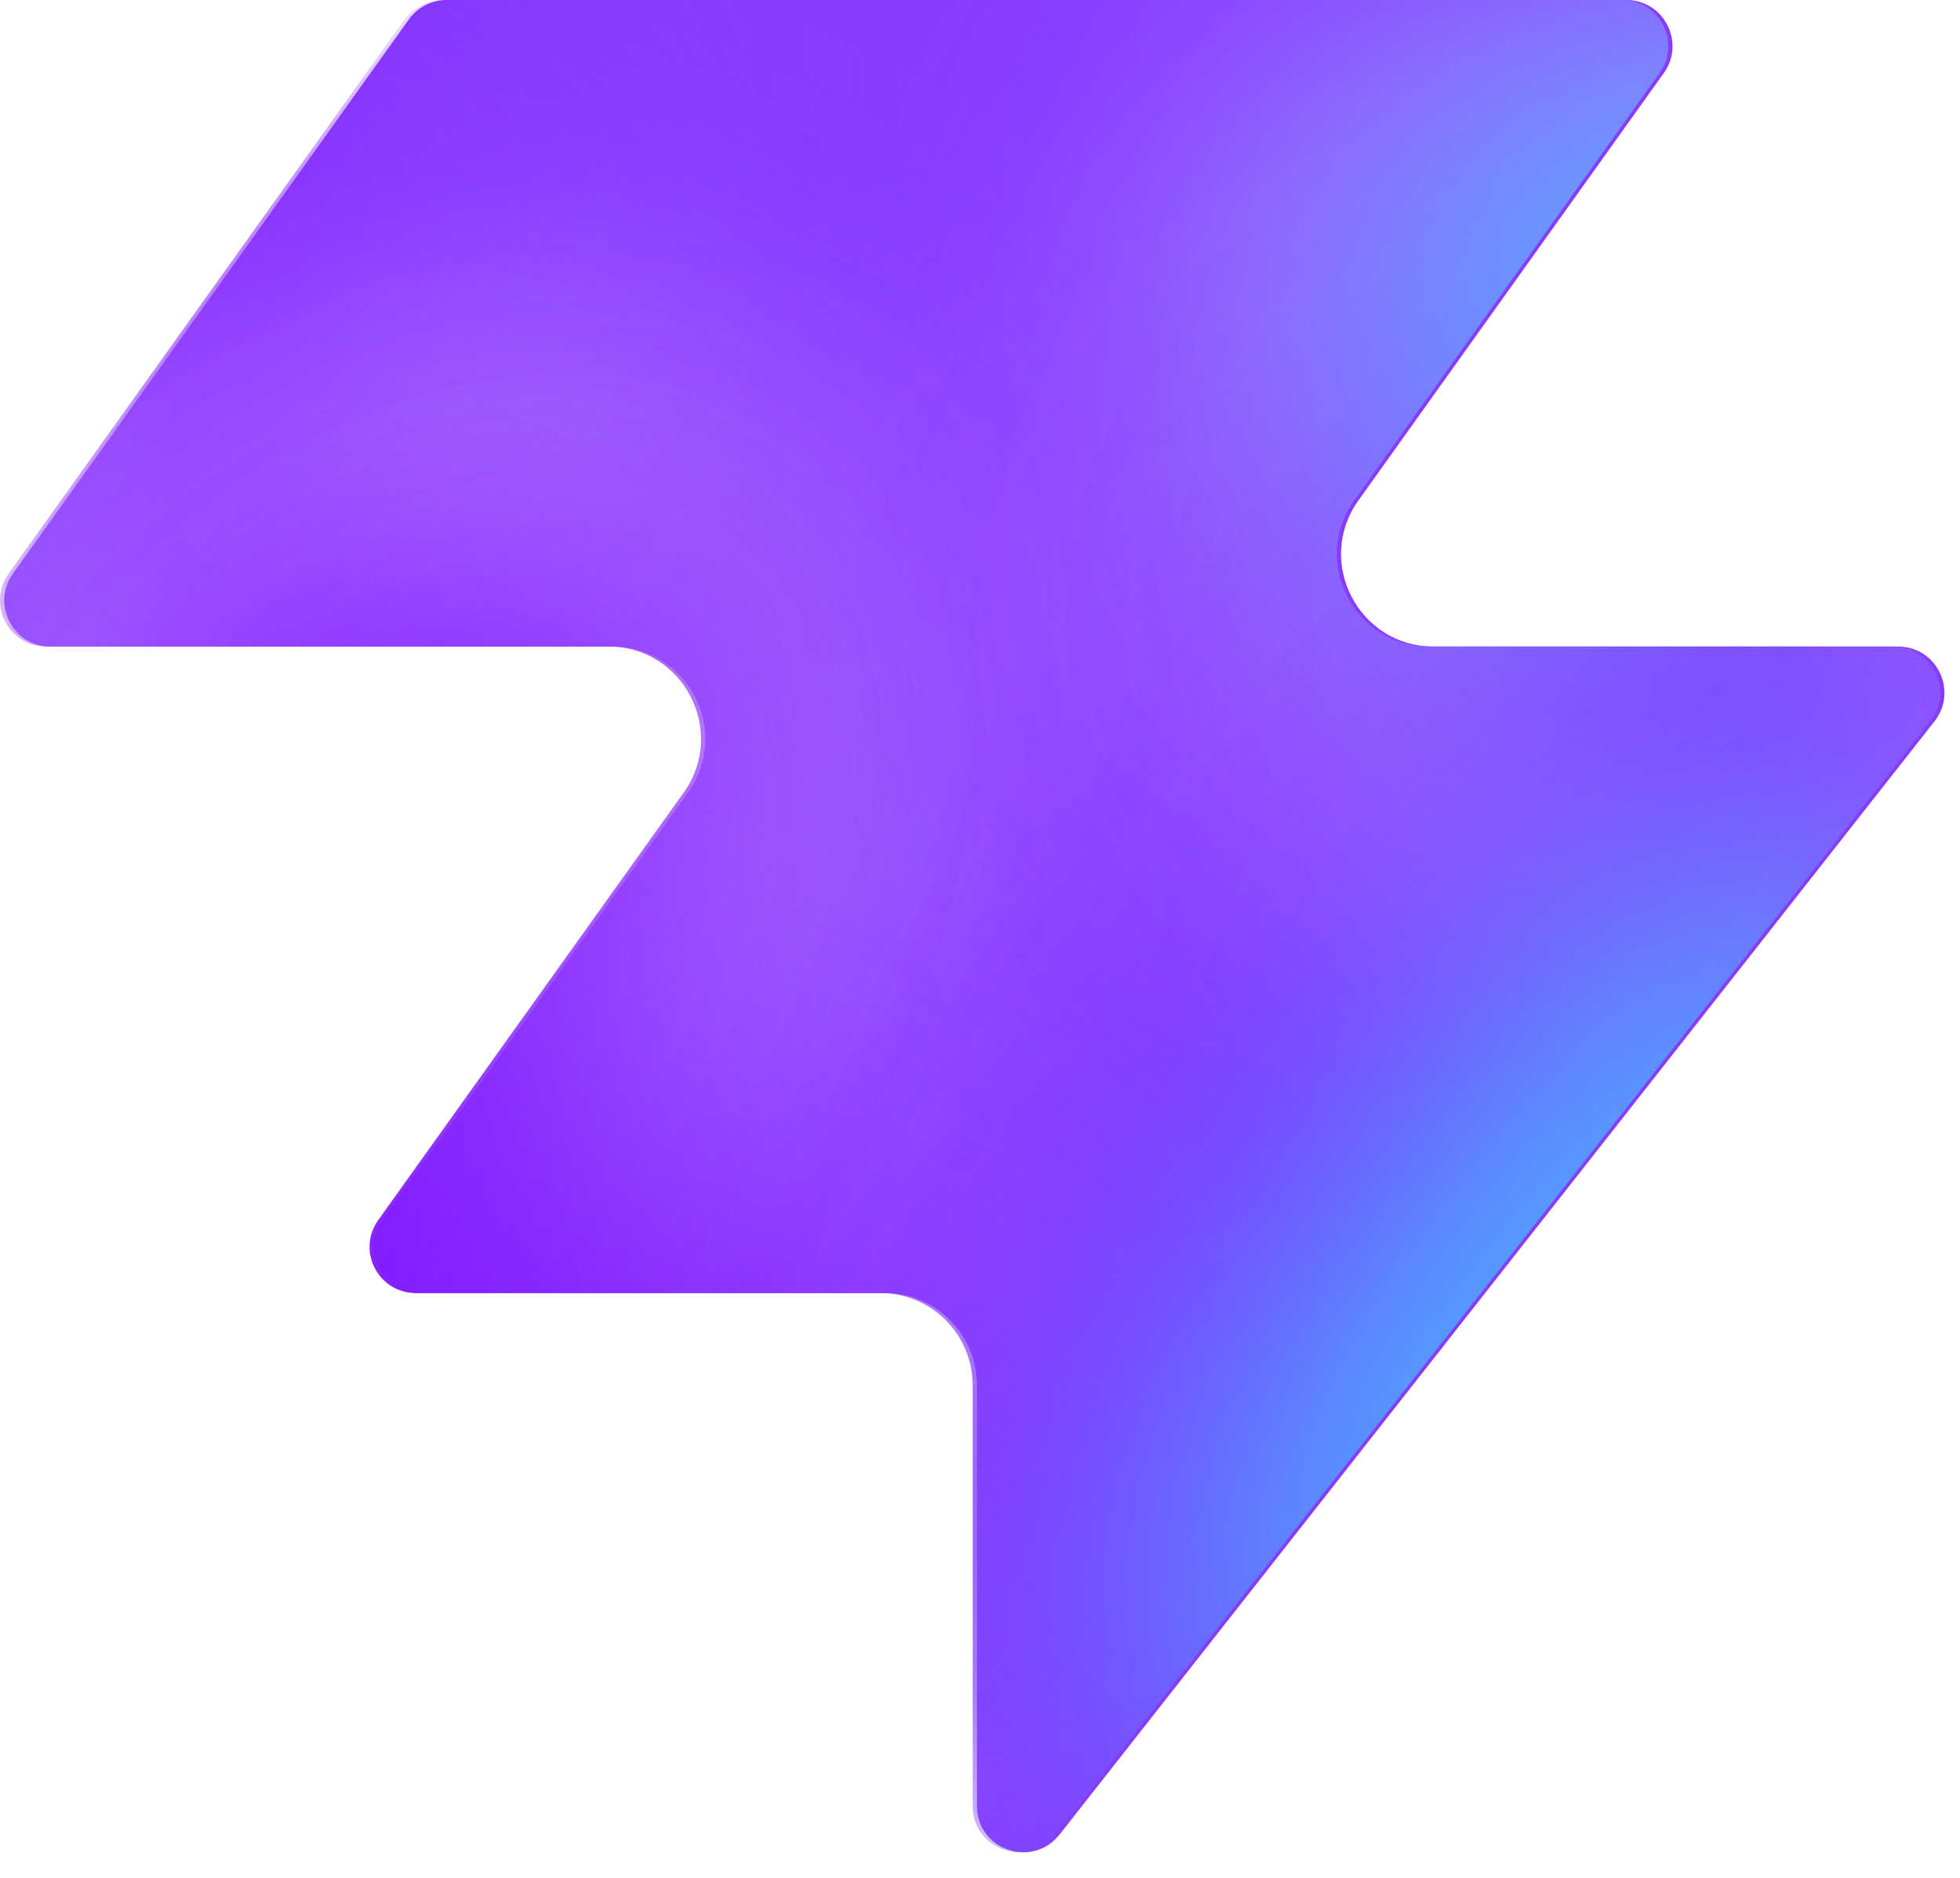
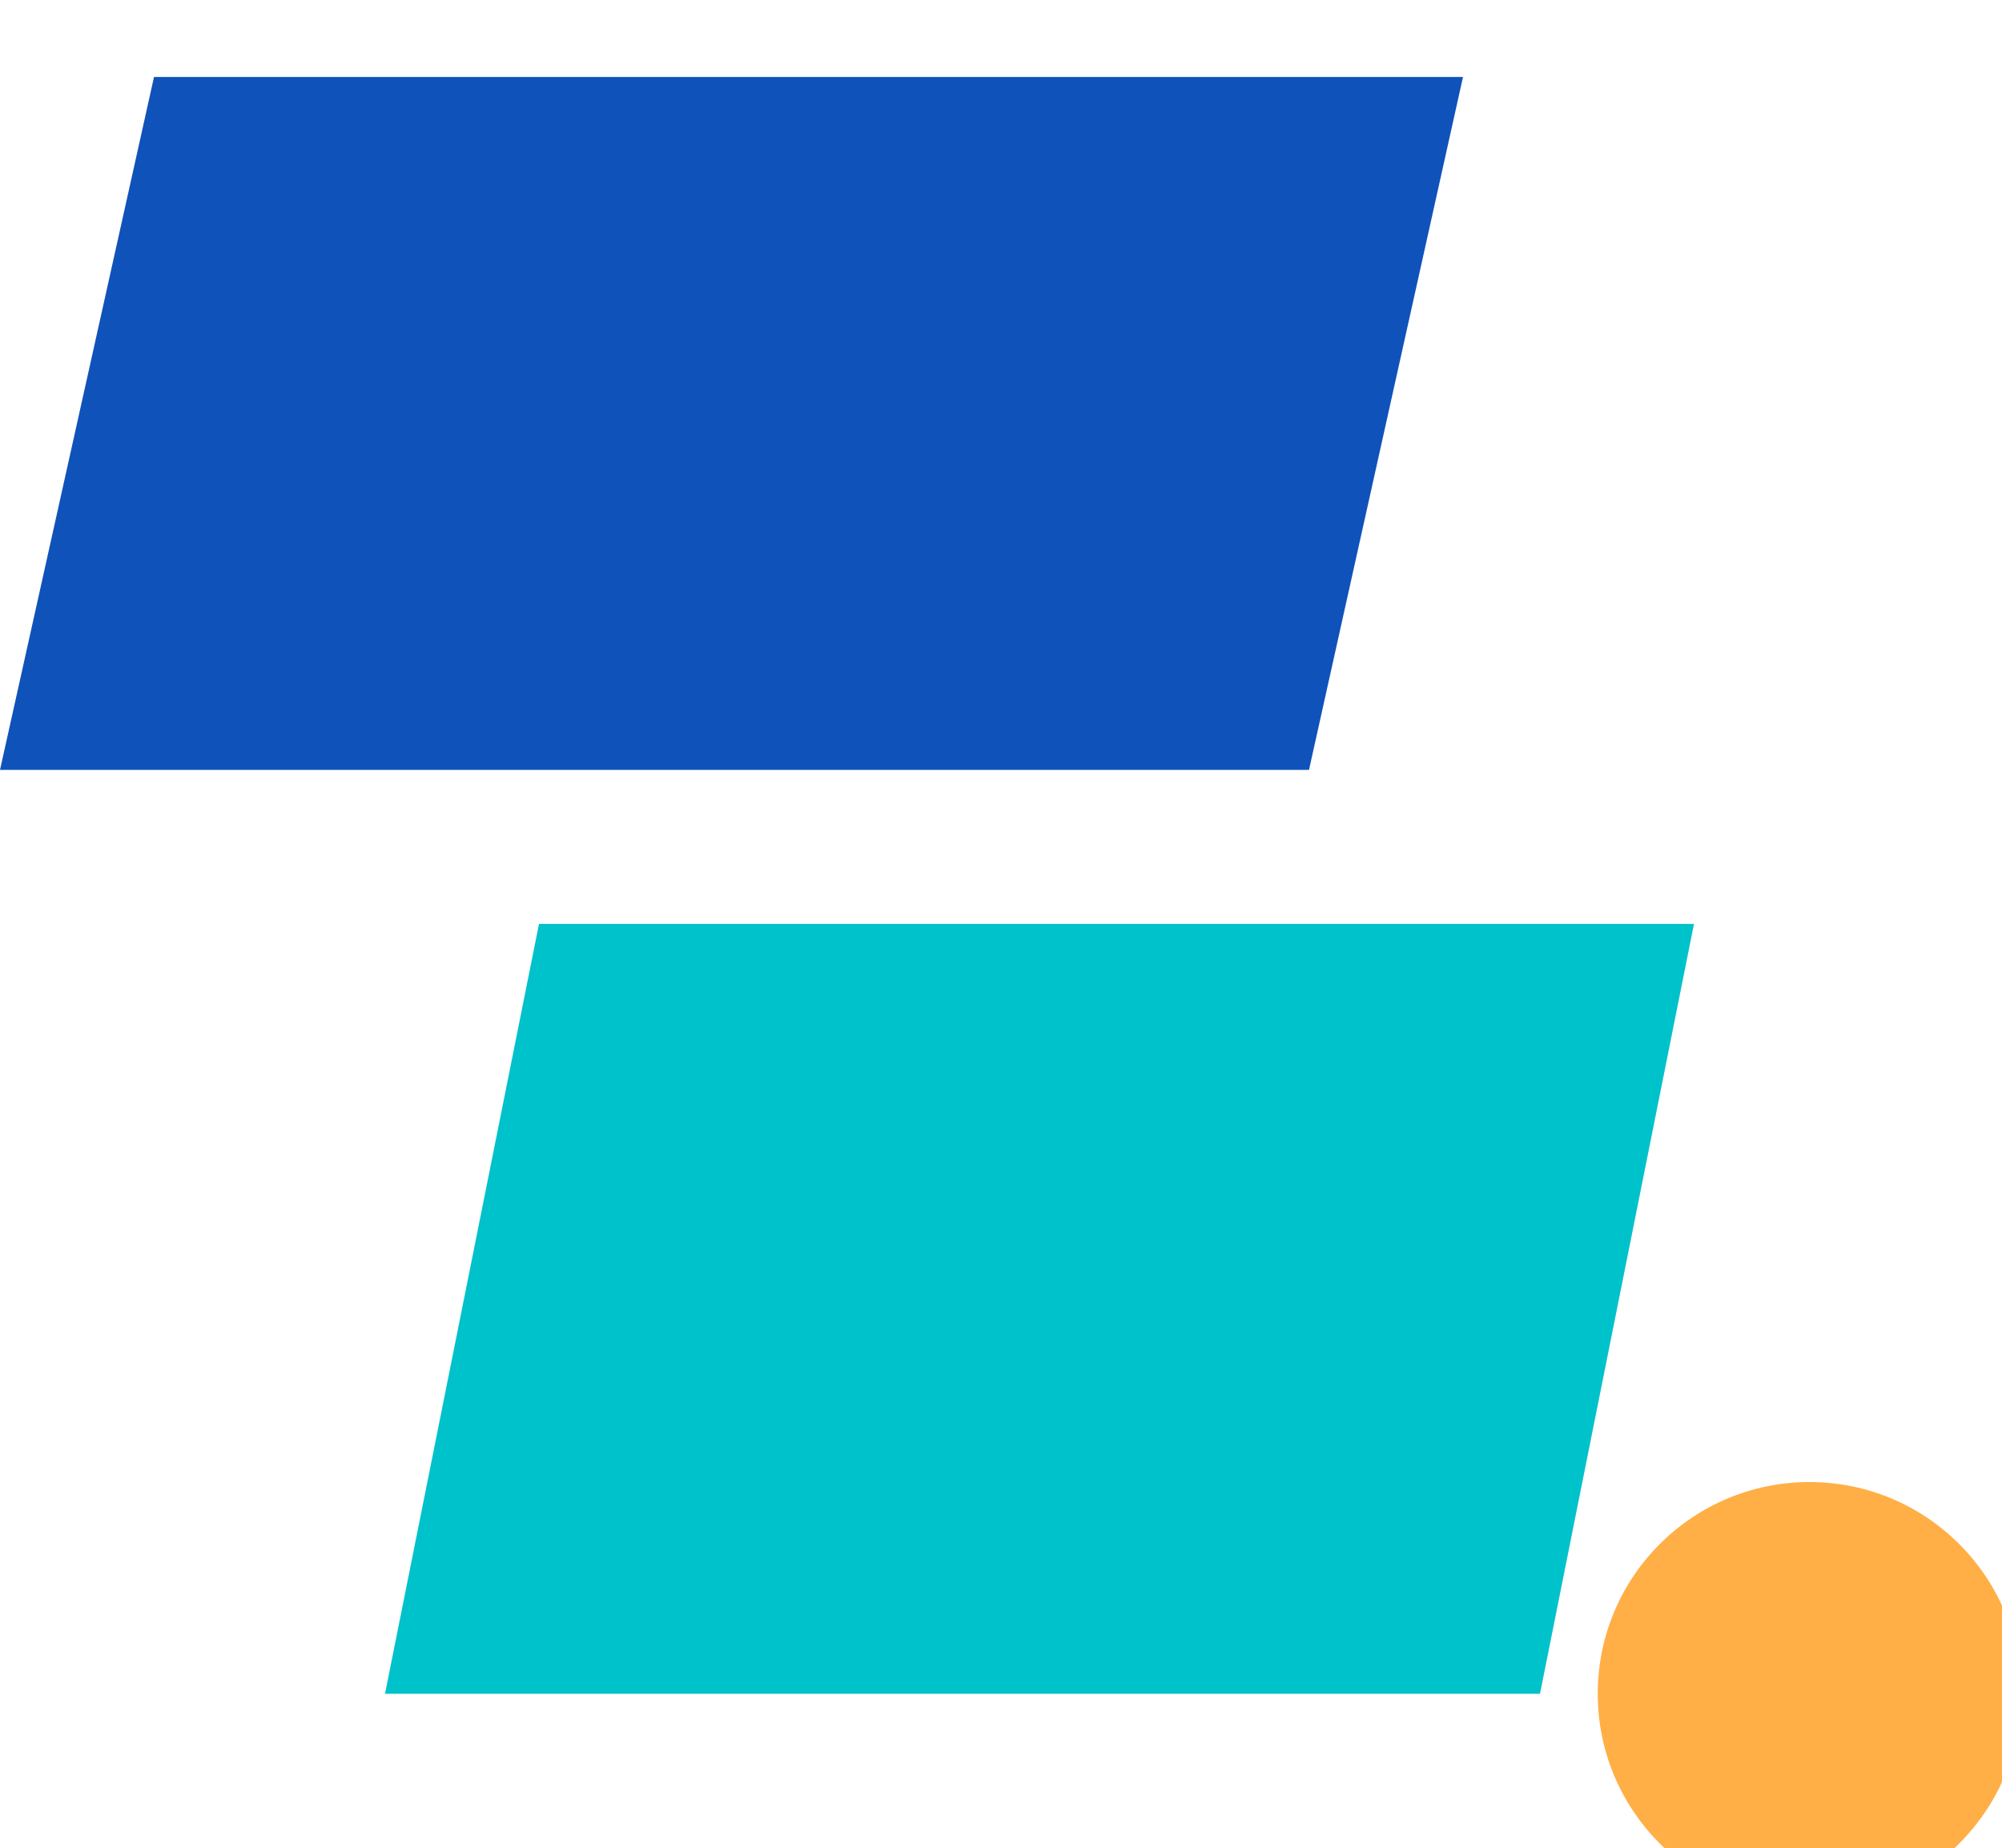
- <svg xmlns="http://www.w3.org/2000/svg" width="48" height="46" fill="none" viewBox="0 0 48 46">
-   <path fill="#863bff" d="M25.946 44.938c-.664.845-2.021.375-2.021-.698V33.937a2.26 2.26 0 0 0-2.262-2.262H10.287c-.92 0-1.456-1.04-.92-1.788l7.48-10.471c1.07-1.497 0-3.578-1.842-3.578H1.237c-.92 0-1.456-1.04-.92-1.788L10.013.474c.214-.297.556-.474.92-.474h28.894c.92 0 1.456 1.04.92 1.788l-7.48 10.471c-1.07 1.498 0 3.579 1.842 3.579h11.377c.943 0 1.473 1.088.89 1.83L25.947 44.94z" style="fill:#863bff;fill:color(display-p3 .525 .23 1);fill-opacity:1" />
-   <mask id="a" width="48" height="46" x="0" y="0" maskUnits="userSpaceOnUse" style="mask-type:alpha">
-     <path fill="#000" d="M25.842 44.938c-.664.844-2.021.375-2.021-.698V33.937a2.26 2.26 0 0 0-2.262-2.262H10.183c-.92 0-1.456-1.04-.92-1.788l7.48-10.471c1.07-1.498 0-3.579-1.842-3.579H1.133c-.92 0-1.456-1.04-.92-1.787L9.91.473c.214-.297.556-.474.92-.474h28.894c.92 0 1.456 1.04.92 1.788l-7.48 10.471c-1.07 1.498 0 3.578 1.842 3.578h11.377c.943 0 1.473 1.088.89 1.832L25.843 44.94z" style="fill:#000;fill-opacity:1" />
-   </mask>
-   <g mask="url(#a)">
-     <g filter="url(#b)">
-       <ellipse cx="5.508" cy="14.704" fill="#ede6ff" rx="5.508" ry="14.704" style="fill:#ede6ff;fill:color(display-p3 .927 .903 1);fill-opacity:1" transform="matrix(.00324 1 1 -.00324 -4.47 31.516)" />
-     </g>
-     <g filter="url(#c)">
-       <ellipse cx="10.399" cy="29.851" fill="#ede6ff" rx="10.399" ry="29.851" style="fill:#ede6ff;fill:color(display-p3 .927 .903 1);fill-opacity:1" transform="matrix(.00324 1 1 -.00324 -39.328 7.883)" />
-     </g>
-     <g filter="url(#d)">
-       <ellipse cx="5.508" cy="30.487" fill="#7e14ff" rx="5.508" ry="30.487" style="fill:#7e14ff;fill:color(display-p3 .492 .077 1);fill-opacity:1" transform="rotate(89.814 -25.913 -14.639)scale(1 -1)" />
-     </g>
-     <g filter="url(#e)">
-       <ellipse cx="5.508" cy="30.599" fill="#7e14ff" rx="5.508" ry="30.599" style="fill:#7e14ff;fill:color(display-p3 .492 .077 1);fill-opacity:1" transform="rotate(89.814 -32.644 -3.334)scale(1 -1)" />
-     </g>
-     <g filter="url(#f)">
-       <ellipse cx="5.508" cy="30.599" fill="#7e14ff" rx="5.508" ry="30.599" style="fill:#7e14ff;fill:color(display-p3 .492 .077 1);fill-opacity:1" transform="matrix(.00324 1 1 -.00324 -34.34 30.47)" />
-     </g>
-     <g filter="url(#g)">
-       <ellipse cx="14.072" cy="22.078" fill="#ede6ff" rx="14.072" ry="22.078" style="fill:#ede6ff;fill:color(display-p3 .927 .903 1);fill-opacity:1" transform="rotate(93.35 24.506 48.493)scale(-1 1)" />
-     </g>
-     <g filter="url(#h)">
-       <ellipse cx="3.47" cy="21.501" fill="#7e14ff" rx="3.47" ry="21.501" style="fill:#7e14ff;fill:color(display-p3 .492 .077 1);fill-opacity:1" transform="rotate(89.009 28.708 47.59)scale(-1 1)" />
-     </g>
-     <g filter="url(#i)">
-       <ellipse cx="3.47" cy="21.501" fill="#7e14ff" rx="3.47" ry="21.501" style="fill:#7e14ff;fill:color(display-p3 .492 .077 1);fill-opacity:1" transform="rotate(89.009 28.708 47.59)scale(-1 1)" />
-     </g>
-     <g filter="url(#j)">
-       <ellipse cx=".387" cy="8.972" fill="#7e14ff" rx="4.407" ry="29.108" style="fill:#7e14ff;fill:color(display-p3 .492 .077 1);fill-opacity:1" transform="rotate(39.51 .387 8.972)" />
-     </g>
-     <g filter="url(#k)">
-       <ellipse cx="47.523" cy="-6.092" fill="#7e14ff" rx="4.407" ry="29.108" style="fill:#7e14ff;fill:color(display-p3 .492 .077 1);fill-opacity:1" transform="rotate(37.892 47.523 -6.092)" />
-     </g>
-     <g filter="url(#l)">
-       <ellipse cx="41.412" cy="6.333" fill="#47bfff" rx="5.971" ry="9.665" style="fill:#47bfff;fill:color(display-p3 .28 .748 1);fill-opacity:1" transform="rotate(37.892 41.412 6.333)" />
-     </g>
-     <g filter="url(#m)">
-       <ellipse cx="-1.879" cy="38.332" fill="#7e14ff" rx="4.407" ry="29.108" style="fill:#7e14ff;fill:color(display-p3 .492 .077 1);fill-opacity:1" transform="rotate(37.892 -1.88 38.332)" />
-     </g>
-     <g filter="url(#n)">
-       <ellipse cx="-1.879" cy="38.332" fill="#7e14ff" rx="4.407" ry="29.108" style="fill:#7e14ff;fill:color(display-p3 .492 .077 1);fill-opacity:1" transform="rotate(37.892 -1.88 38.332)" />
-     </g>
-     <g filter="url(#o)">
-       <ellipse cx="35.651" cy="29.907" fill="#7e14ff" rx="4.407" ry="29.108" style="fill:#7e14ff;fill:color(display-p3 .492 .077 1);fill-opacity:1" transform="rotate(37.892 35.651 29.907)" />
-     </g>
-     <g filter="url(#p)">
-       <ellipse cx="38.418" cy="32.4" fill="#47bfff" rx="5.971" ry="15.297" style="fill:#47bfff;fill:color(display-p3 .28 .748 1);fill-opacity:1" transform="rotate(37.892 38.418 32.4)" />
-     </g>
-   </g>
-   <defs>
-     <filter id="b" width="60.045" height="41.654" x="-19.77" y="16.149" color-interpolation-filters="sRGB" filterUnits="userSpaceOnUse">
-       <feFlood flood-opacity="0" result="BackgroundImageFix" />
-       <feBlend in="SourceGraphic" in2="BackgroundImageFix" result="shape" />
-       <feGaussianBlur result="effect1_foregroundBlur_2002_17158" stdDeviation="7.659" />
-     </filter>
-     <filter id="c" width="90.34" height="51.437" x="-54.613" y="-7.533" color-interpolation-filters="sRGB" filterUnits="userSpaceOnUse">
-       <feFlood flood-opacity="0" result="BackgroundImageFix" />
-       <feBlend in="SourceGraphic" in2="BackgroundImageFix" result="shape" />
-       <feGaussianBlur result="effect1_foregroundBlur_2002_17158" stdDeviation="7.659" />
-     </filter>
-     <filter id="d" width="79.355" height="29.4" x="-49.64" y="2.03" color-interpolation-filters="sRGB" filterUnits="userSpaceOnUse">
-       <feFlood flood-opacity="0" result="BackgroundImageFix" />
-       <feBlend in="SourceGraphic" in2="BackgroundImageFix" result="shape" />
-       <feGaussianBlur result="effect1_foregroundBlur_2002_17158" stdDeviation="4.596" />
-     </filter>
-     <filter id="e" width="79.579" height="29.4" x="-45.045" y="20.029" color-interpolation-filters="sRGB" filterUnits="userSpaceOnUse">
-       <feFlood flood-opacity="0" result="BackgroundImageFix" />
-       <feBlend in="SourceGraphic" in2="BackgroundImageFix" result="shape" />
-       <feGaussianBlur result="effect1_foregroundBlur_2002_17158" stdDeviation="4.596" />
-     </filter>
-     <filter id="f" width="79.579" height="29.4" x="-43.513" y="21.178" color-interpolation-filters="sRGB" filterUnits="userSpaceOnUse">
-       <feFlood flood-opacity="0" result="BackgroundImageFix" />
-       <feBlend in="SourceGraphic" in2="BackgroundImageFix" result="shape" />
-       <feGaussianBlur result="effect1_foregroundBlur_2002_17158" stdDeviation="4.596" />
-     </filter>
-     <filter id="g" width="74.749" height="58.852" x="15.756" y="-17.901" color-interpolation-filters="sRGB" filterUnits="userSpaceOnUse">
-       <feFlood flood-opacity="0" result="BackgroundImageFix" />
-       <feBlend in="SourceGraphic" in2="BackgroundImageFix" result="shape" />
-       <feGaussianBlur result="effect1_foregroundBlur_2002_17158" stdDeviation="7.659" />
-     </filter>
-     <filter id="h" width="61.377" height="25.362" x="23.548" y="2.284" color-interpolation-filters="sRGB" filterUnits="userSpaceOnUse">
-       <feFlood flood-opacity="0" result="BackgroundImageFix" />
-       <feBlend in="SourceGraphic" in2="BackgroundImageFix" result="shape" />
-       <feGaussianBlur result="effect1_foregroundBlur_2002_17158" stdDeviation="4.596" />
-     </filter>
-     <filter id="i" width="61.377" height="25.362" x="23.548" y="2.284" color-interpolation-filters="sRGB" filterUnits="userSpaceOnUse">
-       <feFlood flood-opacity="0" result="BackgroundImageFix" />
-       <feBlend in="SourceGraphic" in2="BackgroundImageFix" result="shape" />
-       <feGaussianBlur result="effect1_foregroundBlur_2002_17158" stdDeviation="4.596" />
-     </filter>
-     <filter id="j" width="56.045" height="63.649" x="-27.636" y="-22.853" color-interpolation-filters="sRGB" filterUnits="userSpaceOnUse">
-       <feFlood flood-opacity="0" result="BackgroundImageFix" />
-       <feBlend in="SourceGraphic" in2="BackgroundImageFix" result="shape" />
-       <feGaussianBlur result="effect1_foregroundBlur_2002_17158" stdDeviation="4.596" />
-     </filter>
-     <filter id="k" width="54.814" height="64.646" x="20.116" y="-38.415" color-interpolation-filters="sRGB" filterUnits="userSpaceOnUse">
-       <feFlood flood-opacity="0" result="BackgroundImageFix" />
-       <feBlend in="SourceGraphic" in2="BackgroundImageFix" result="shape" />
-       <feGaussianBlur result="effect1_foregroundBlur_2002_17158" stdDeviation="4.596" />
-     </filter>
-     <filter id="l" width="33.541" height="35.313" x="24.641" y="-11.323" color-interpolation-filters="sRGB" filterUnits="userSpaceOnUse">
-       <feFlood flood-opacity="0" result="BackgroundImageFix" />
-       <feBlend in="SourceGraphic" in2="BackgroundImageFix" result="shape" />
-       <feGaussianBlur result="effect1_foregroundBlur_2002_17158" stdDeviation="4.596" />
-     </filter>
-     <filter id="m" width="54.814" height="64.646" x="-29.286" y="6.009" color-interpolation-filters="sRGB" filterUnits="userSpaceOnUse">
-       <feFlood flood-opacity="0" result="BackgroundImageFix" />
-       <feBlend in="SourceGraphic" in2="BackgroundImageFix" result="shape" />
-       <feGaussianBlur result="effect1_foregroundBlur_2002_17158" stdDeviation="4.596" />
-     </filter>
-     <filter id="n" width="54.814" height="64.646" x="-29.286" y="6.009" color-interpolation-filters="sRGB" filterUnits="userSpaceOnUse">
-       <feFlood flood-opacity="0" result="BackgroundImageFix" />
-       <feBlend in="SourceGraphic" in2="BackgroundImageFix" result="shape" />
-       <feGaussianBlur result="effect1_foregroundBlur_2002_17158" stdDeviation="4.596" />
-     </filter>
-     <filter id="o" width="54.814" height="64.646" x="8.244" y="-2.416" color-interpolation-filters="sRGB" filterUnits="userSpaceOnUse">
-       <feFlood flood-opacity="0" result="BackgroundImageFix" />
-       <feBlend in="SourceGraphic" in2="BackgroundImageFix" result="shape" />
-       <feGaussianBlur result="effect1_foregroundBlur_2002_17158" stdDeviation="4.596" />
-     </filter>
-     <filter id="p" width="39.409" height="43.623" x="18.713" y="10.588" color-interpolation-filters="sRGB" filterUnits="userSpaceOnUse">
-       <feFlood flood-opacity="0" result="BackgroundImageFix" />
-       <feBlend in="SourceGraphic" in2="BackgroundImageFix" result="shape" />
-       <feGaussianBlur result="effect1_foregroundBlur_2002_17158" stdDeviation="4.596" />
-     </filter>
-   </defs>
+ <svg xmlns="http://www.w3.org/2000/svg" width="52" height="48" viewBox="0 0 52 48" fill="none">
+   <polygon points="4,2 38,2 34,20 0,20" fill="#0F52BA" />
+   <polygon points="14,24 44,24 40,44 10,44" fill="#00C2CB" />
+   <circle cx="47" cy="44" r="5.5" fill="#FFAF46" />
</svg>
